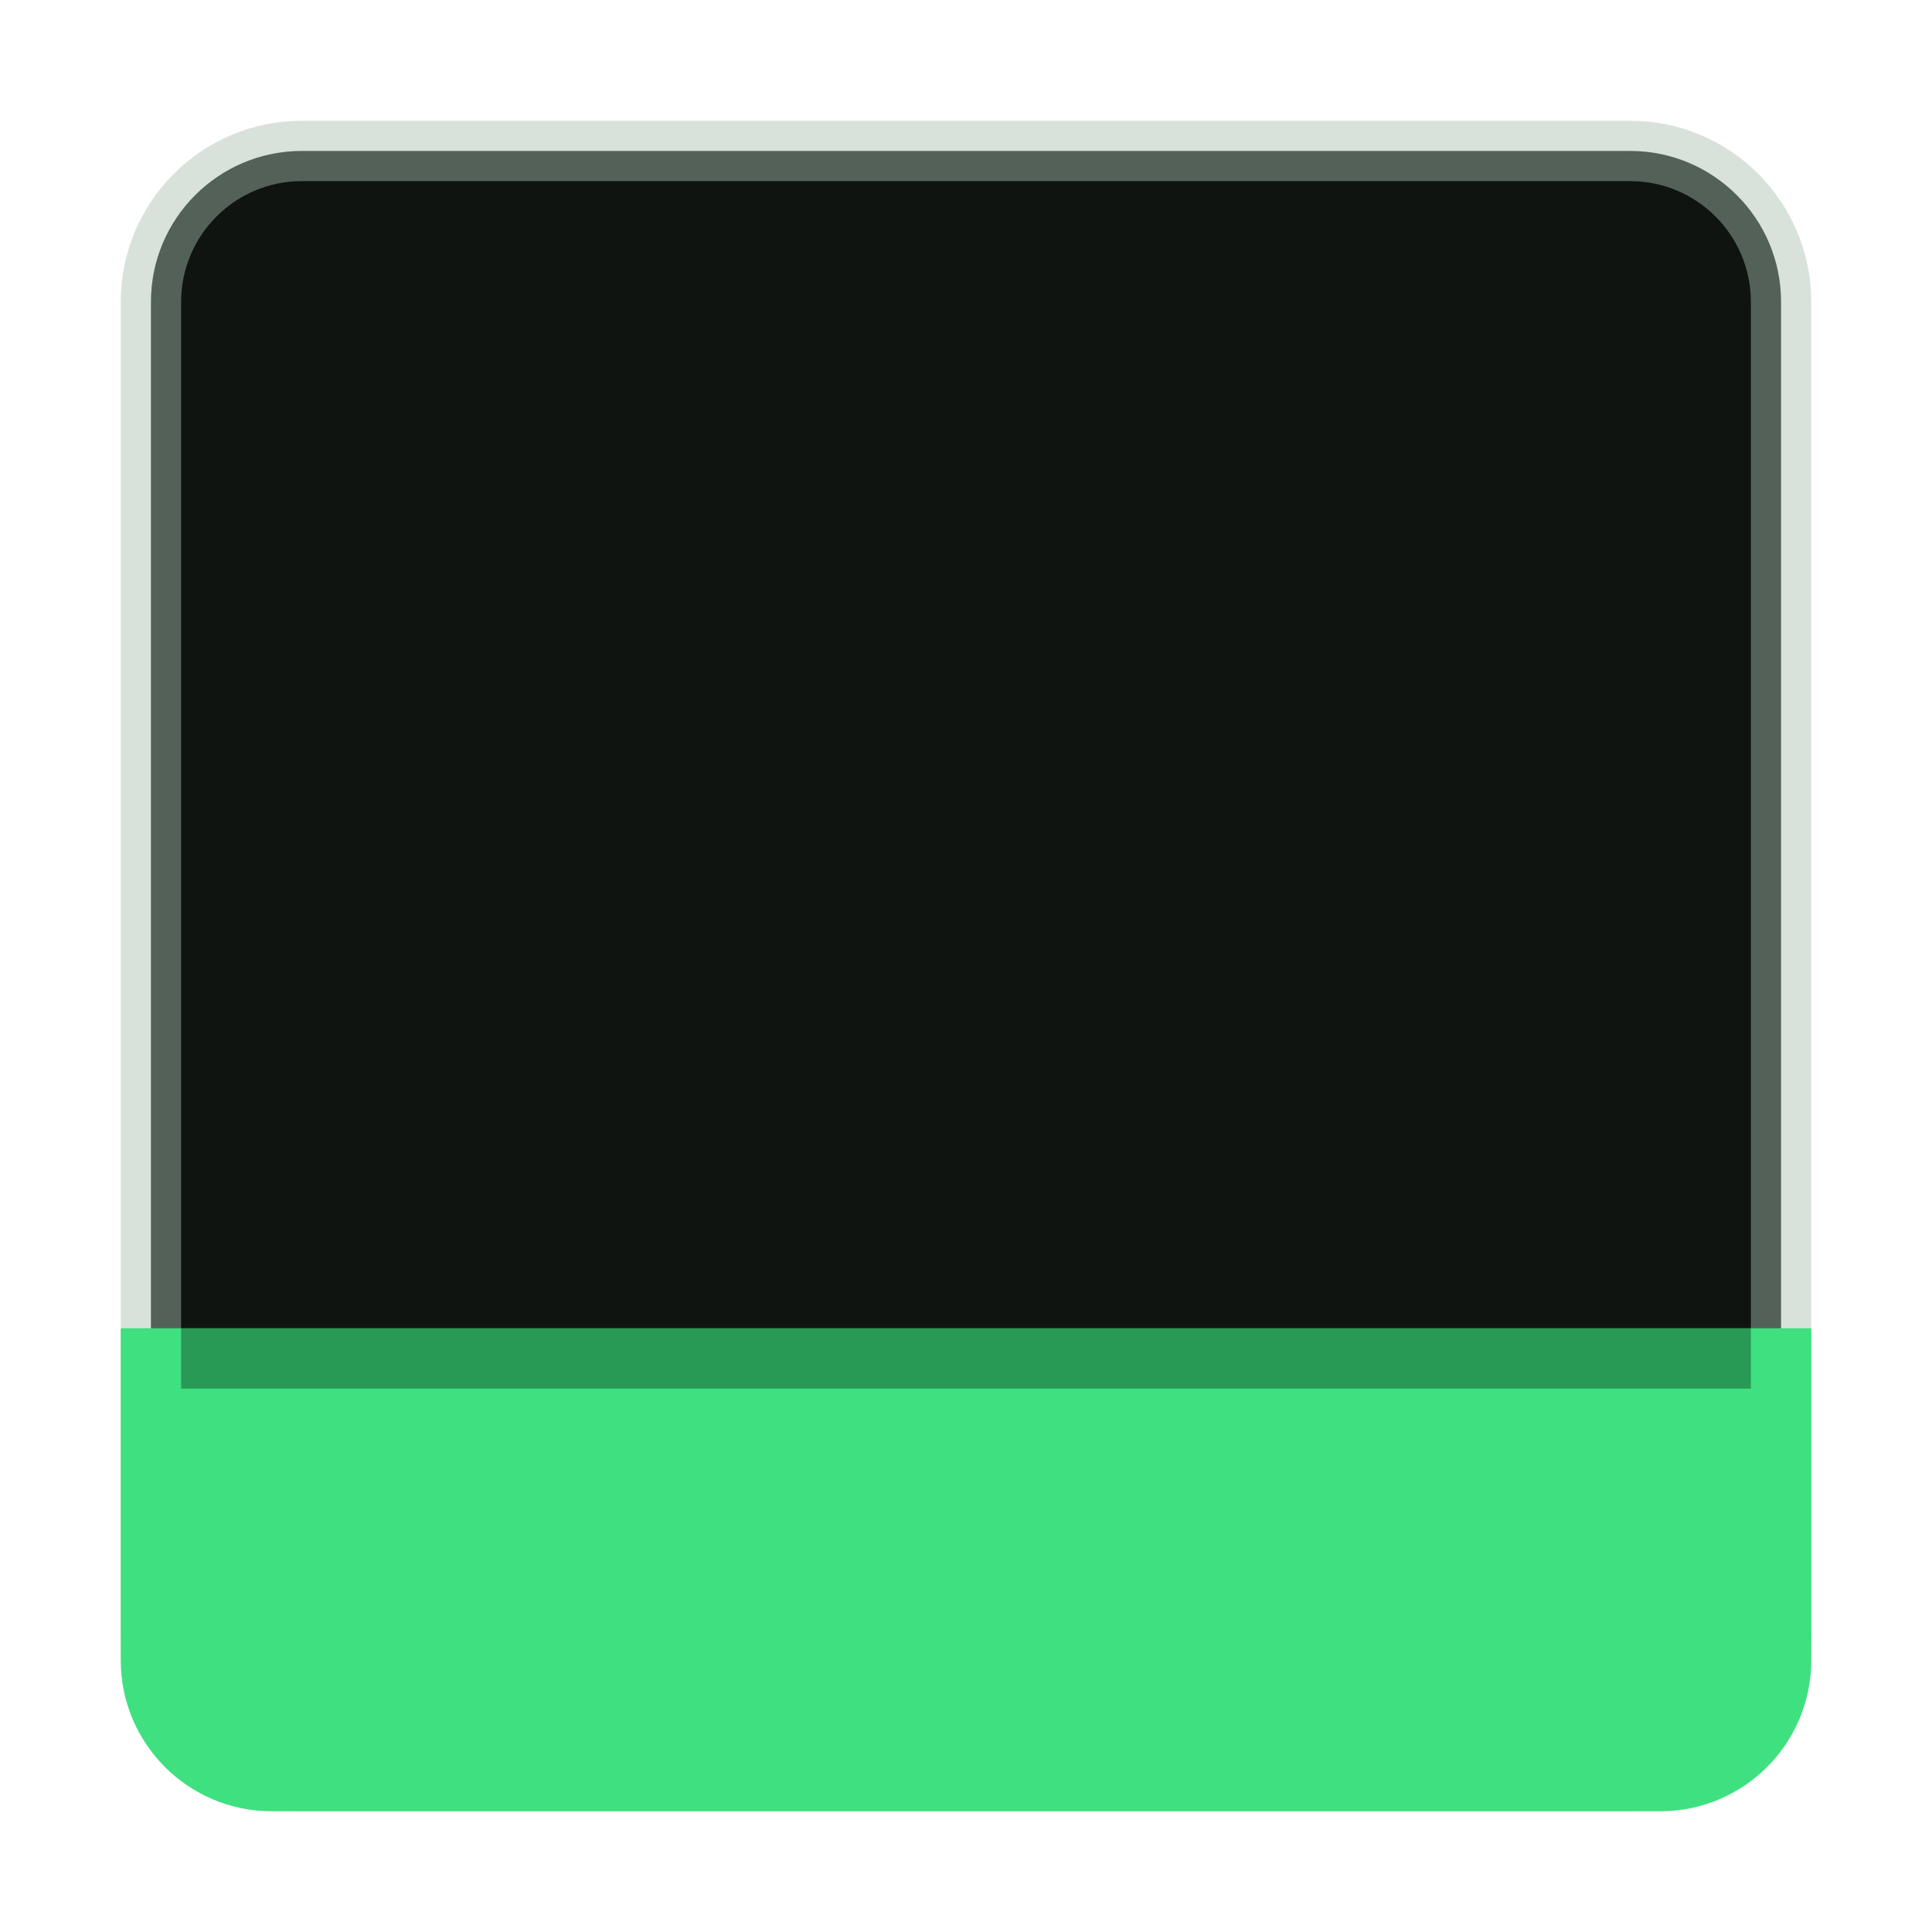
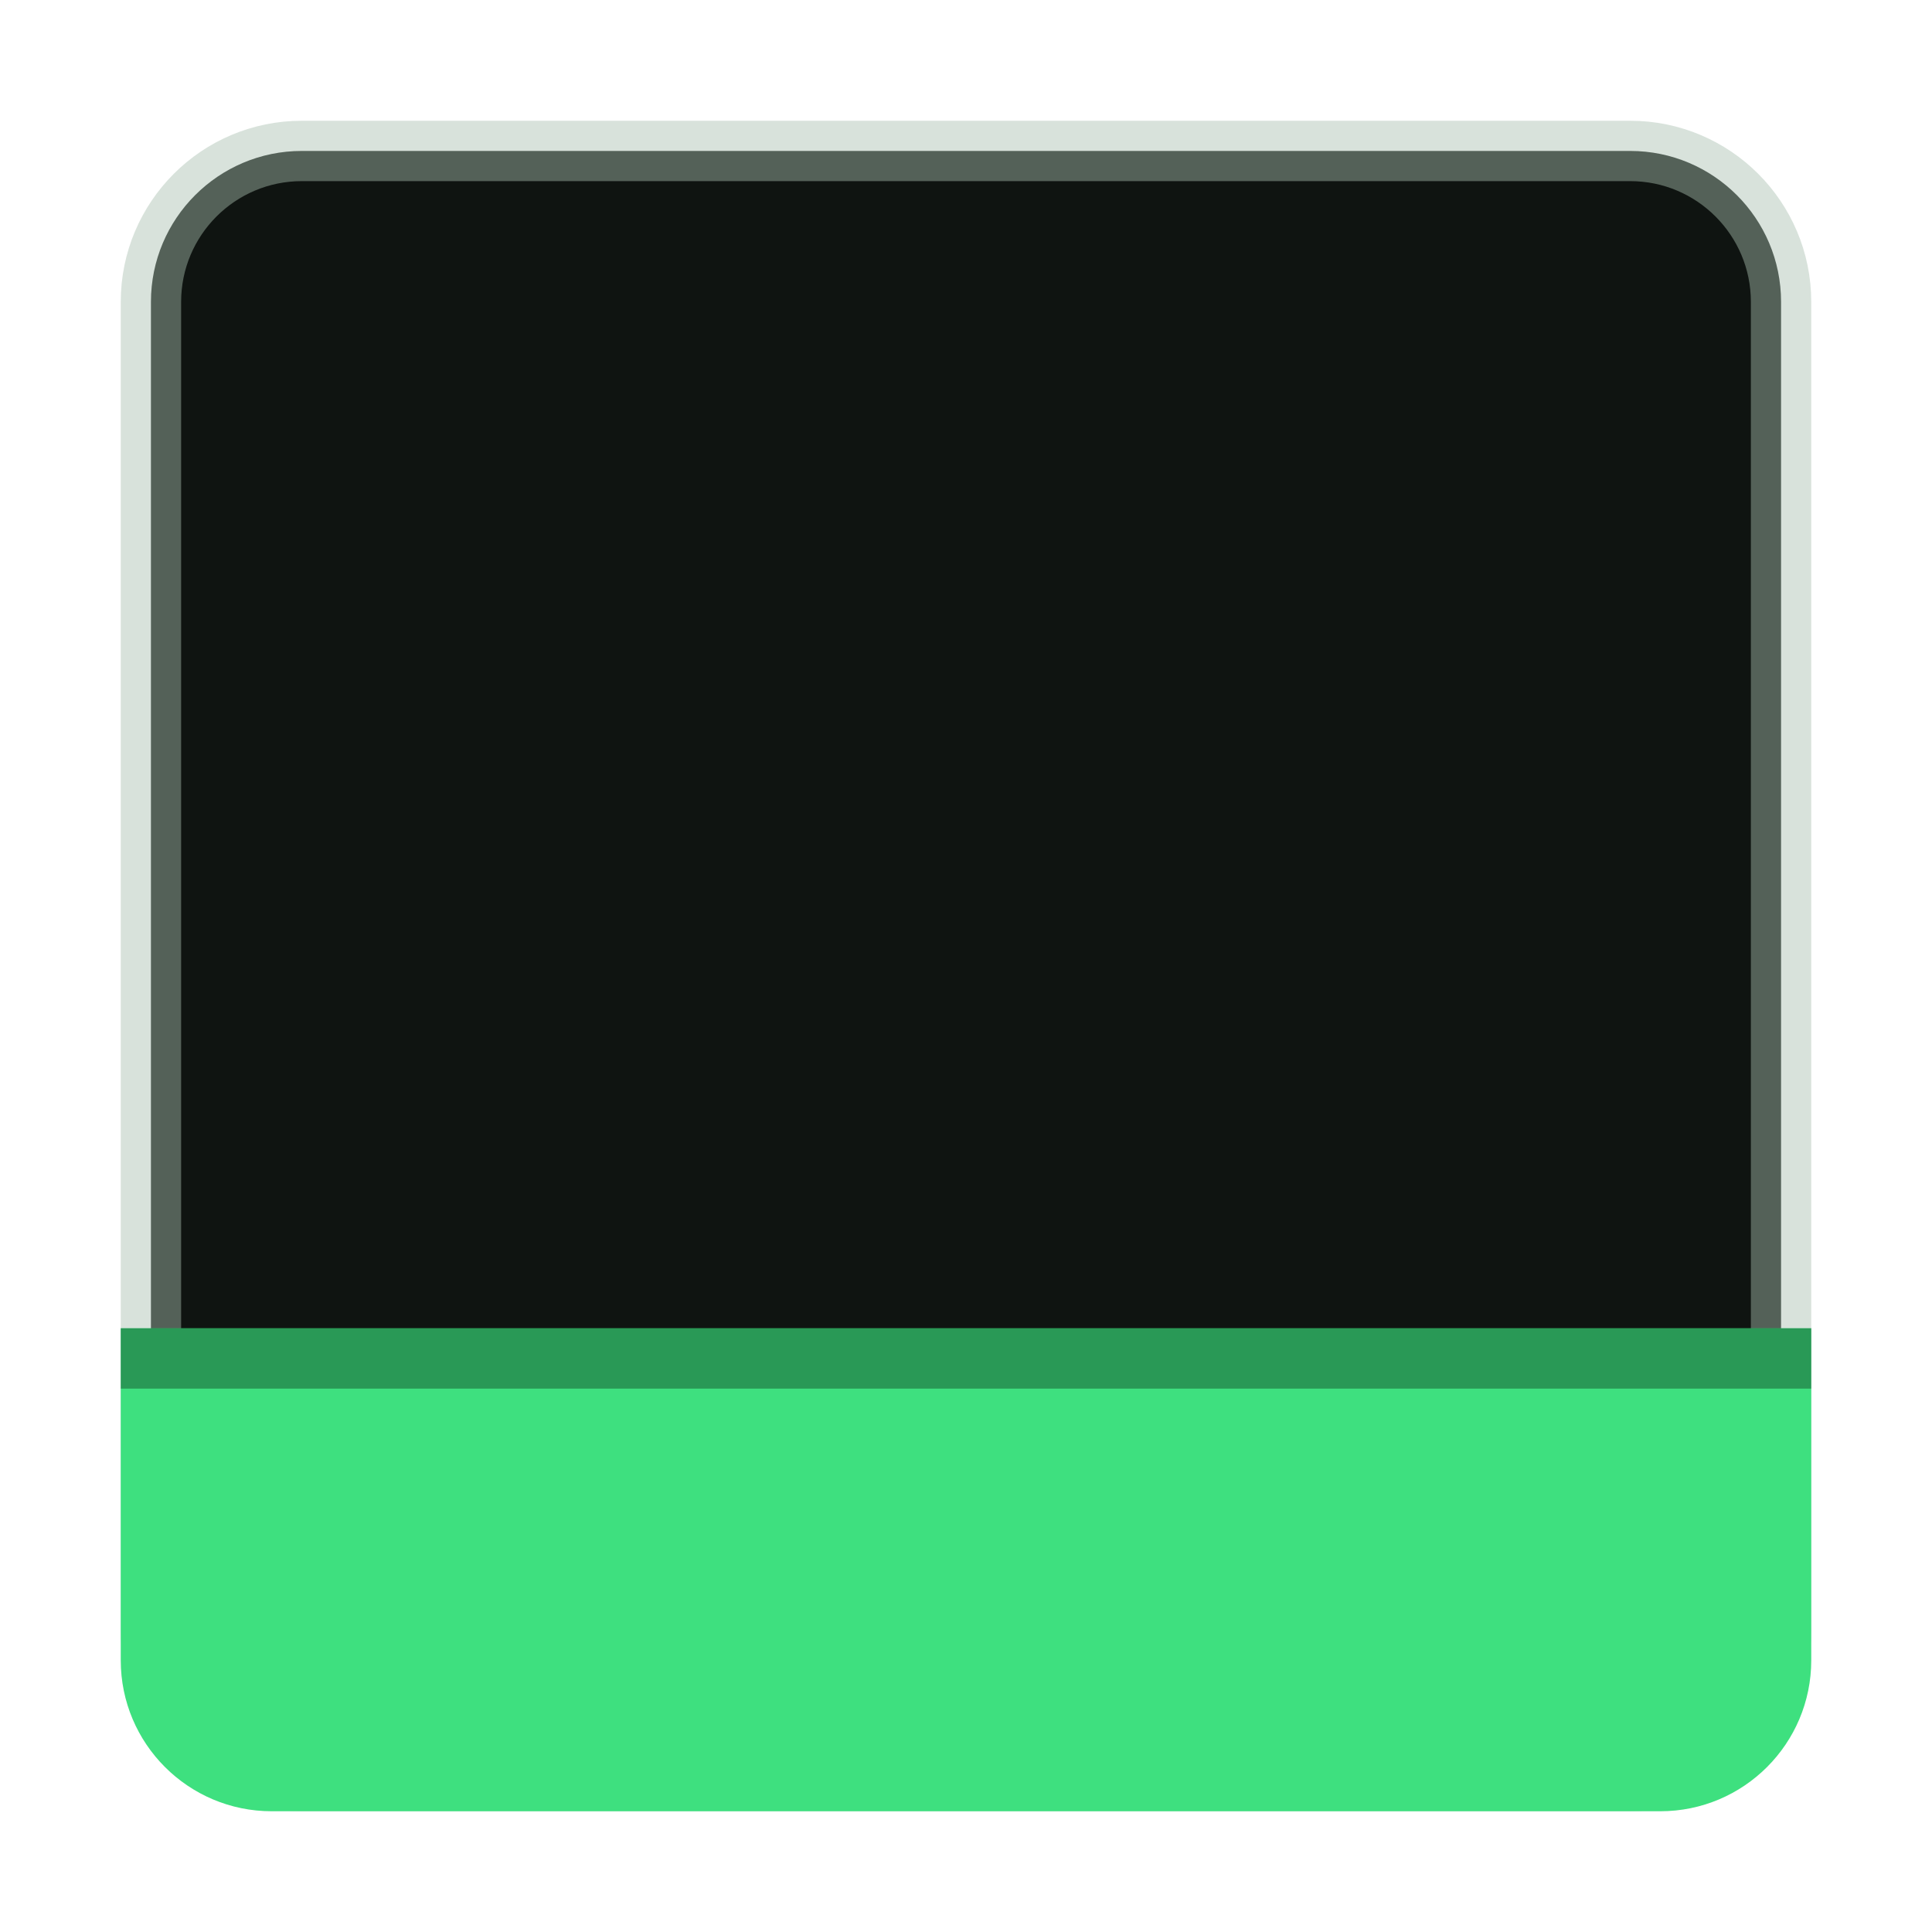
<svg xmlns="http://www.w3.org/2000/svg" width="32" height="32" viewBox="0 0 32 32">
  <rect x="2.5" y="2.5" width="27" height="27" rx="2.5" fill="#0f1411" stroke="#a9bfb1" stroke-opacity="0.45" stroke-width="1" />
  <path d="M2 22 H30 V27.5 A2.5 2.5 0 0 1 27.5 30 H4.5 A2.5 2.5 0 0 1 2 27.5 Z" fill="#3ee07f" />
-   <path d="M3 22.5 H29" stroke="#04150b" stroke-opacity="0.35" stroke-width="1" />
+   <path d="M2 22.5 H30" stroke="#04150b" stroke-opacity="0.35" stroke-width="1" />
</svg>
